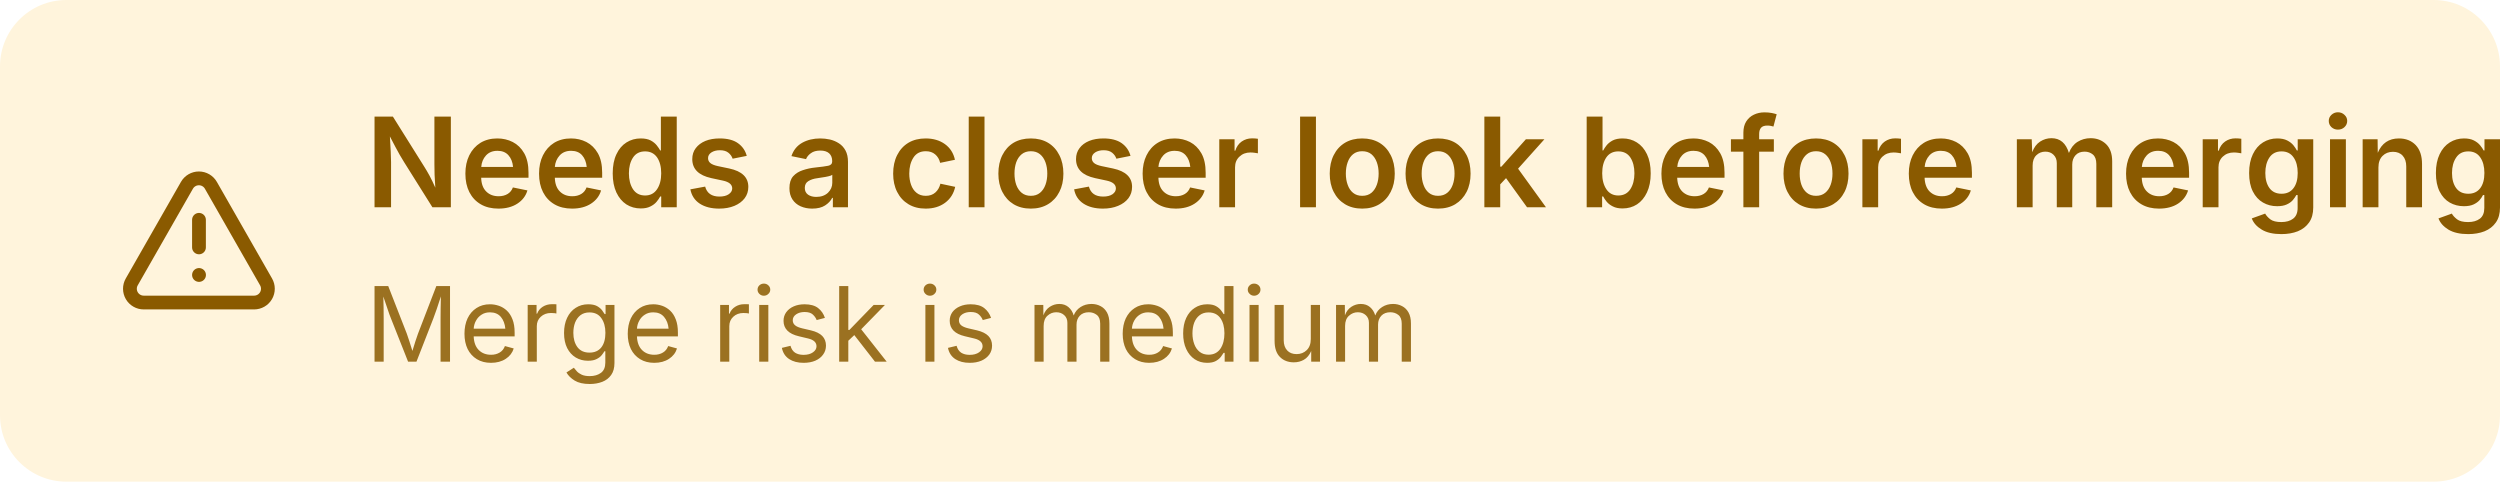
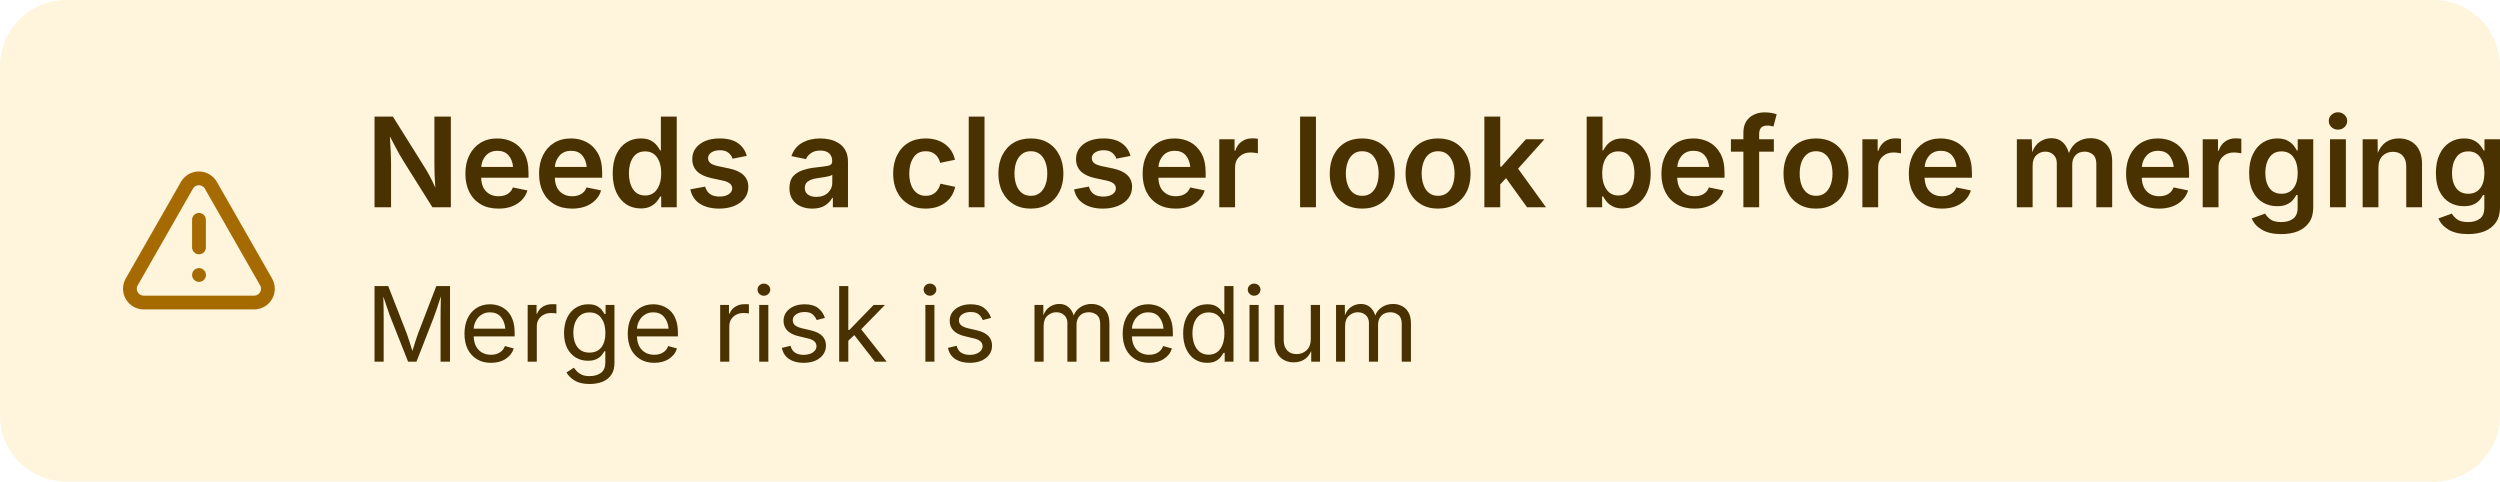
<svg xmlns="http://www.w3.org/2000/svg" width="100%" height="58">
-   <style>.f{fill:#fff4dc}.t{fill:#8a5a00}.i{stroke:#8a5a00}@media (prefers-color-scheme:dark){.f{fill:#33290f}.t{fill:#f0c060}.i{stroke:#f0c060}}</style>
+   <style>.f{fill:#fff4dc}.t{fill:#4a3200}.i{stroke:#a66b00}@media (prefers-color-scheme:dark){.f{fill:#33290f}.t{fill:#fff3d6}.i{stroke:#f0b840}}</style>
  <rect width="100%" height="58" rx="8" class="f" />
  <g transform="translate(14 19.0) scale(0.83)" fill="none" class="i" stroke-width="2" stroke-linecap="round" stroke-linejoin="round">
    <path d="m21.73 18-8-14a2 2 0 0 0-3.48 0l-8 14A2 2 0 0 0 4 21h16a2 2 0 0 0 1.73-3" />
    <path d="M12 9v4" />
    <path d="M12 17h.01" />
  </g>
  <path d="M45.1 34.46V23.54H47.31L51.08 29.56Q51.38 30.03 51.72 30.65Q52.06 31.28 52.42 32.1Q52.36 31.31 52.33 30.54Q52.31 29.77 52.31 29.27V23.54H54.29V34.46H52.07L48.67 29.04Q48.38 28.59 48.13 28.14Q47.87 27.7 47.6 27.17Q47.32 26.64 46.95 25.93Q47 26.94 47.05 27.76Q47.09 28.58 47.09 29.04V34.46ZM60.02 34.62Q58.78 34.62 57.89 34.1Q57 33.58 56.52 32.64Q56.04 31.7 56.04 30.41Q56.04 29.15 56.51 28.2Q56.99 27.24 57.85 26.7Q58.72 26.17 59.89 26.17Q60.89 26.17 61.74 26.6Q62.6 27.04 63.12 27.95Q63.64 28.86 63.64 30.3V30.9H57.94Q57.97 31.99 58.55 32.56Q59.12 33.13 60.04 33.13Q60.67 33.13 61.12 32.86Q61.57 32.59 61.76 32.07L63.51 32.43Q63.22 33.42 62.3 34.02Q61.38 34.62 60.02 34.62ZM57.95 29.6H61.78Q61.7 28.72 61.22 28.19Q60.75 27.66 59.9 27.66Q59.03 27.66 58.52 28.22Q58.01 28.78 57.95 29.6ZM68.89 34.62Q67.65 34.62 66.76 34.1Q65.87 33.58 65.39 32.64Q64.91 31.7 64.91 30.41Q64.91 29.15 65.38 28.2Q65.86 27.24 66.72 26.7Q67.59 26.17 68.76 26.17Q69.76 26.17 70.61 26.6Q71.47 27.04 71.99 27.95Q72.51 28.86 72.51 30.3V30.9H66.81Q66.84 31.99 67.42 32.56Q67.99 33.13 68.91 33.13Q69.54 33.13 69.99 32.86Q70.44 32.59 70.63 32.07L72.38 32.43Q72.09 33.42 71.17 34.02Q70.25 34.62 68.89 34.62ZM66.81 29.6H70.65Q70.56 28.72 70.09 28.19Q69.62 27.66 68.77 27.66Q67.9 27.66 67.39 28.22Q66.88 28.78 66.81 29.6ZM77.16 34.6Q76.19 34.6 75.42 34.11Q74.66 33.61 74.22 32.67Q73.78 31.72 73.78 30.38Q73.78 29.01 74.23 28.07Q74.67 27.13 75.44 26.65Q76.2 26.17 77.15 26.17Q77.88 26.17 78.35 26.41Q78.81 26.66 79.08 27Q79.35 27.34 79.5 27.62H79.58V23.54H81.49V34.46H79.62V33.16H79.5Q79.35 33.45 79.07 33.79Q78.79 34.13 78.32 34.36Q77.86 34.6 77.16 34.6ZM77.68 33.04Q78.61 33.04 79.11 32.3Q79.62 31.56 79.62 30.37Q79.62 29.18 79.12 28.45Q78.61 27.73 77.68 27.73Q76.71 27.73 76.22 28.48Q75.73 29.23 75.73 30.37Q75.73 31.52 76.22 32.28Q76.72 33.04 77.68 33.04ZM86.6 34.62Q85.18 34.62 84.26 34.02Q83.35 33.42 83.13 32.3L84.91 31.97Q85.24 33.17 86.63 33.17Q87.34 33.17 87.75 32.89Q88.17 32.6 88.17 32.19Q88.17 31.49 87.06 31.25L85.66 30.95Q83.36 30.45 83.36 28.66Q83.36 27.89 83.78 27.34Q84.2 26.78 84.94 26.47Q85.68 26.17 86.66 26.17Q88.06 26.17 88.86 26.74Q89.67 27.32 89.92 28.27L88.22 28.61Q88.08 28.19 87.71 27.89Q87.34 27.59 86.69 27.59Q86.08 27.59 85.67 27.85Q85.26 28.12 85.26 28.54Q85.26 28.9 85.53 29.13Q85.8 29.36 86.43 29.5L87.82 29.79Q90.11 30.28 90.11 32Q90.11 32.78 89.67 33.37Q89.22 33.96 88.43 34.29Q87.63 34.62 86.6 34.62ZM97.8 34.62Q97.03 34.62 96.4 34.34Q95.78 34.06 95.42 33.51Q95.06 32.96 95.06 32.16Q95.06 31.23 95.51 30.72Q95.97 30.22 96.68 29.99Q97.39 29.75 98.18 29.67Q99.25 29.56 99.73 29.46Q100.21 29.36 100.21 28.93V28.9Q100.21 28.3 99.84 27.96Q99.47 27.63 98.78 27.63Q98.06 27.63 97.64 27.95Q97.21 28.26 97.06 28.66L95.3 28.3Q95.66 27.22 96.6 26.69Q97.54 26.17 98.77 26.17Q99.35 26.17 99.94 26.3Q100.53 26.44 101.02 26.76Q101.51 27.07 101.81 27.62Q102.11 28.17 102.11 28.99V34.46H100.29V33.33H100.21Q99.94 33.86 99.35 34.24Q98.76 34.62 97.8 34.62ZM98.29 33.21Q99.17 33.21 99.7 32.71Q100.22 32.2 100.22 31.52V30.55Q100.09 30.66 99.75 30.73Q99.42 30.81 99.04 30.86Q98.66 30.92 98.41 30.96Q97.77 31.04 97.34 31.31Q96.91 31.57 96.91 32.13Q96.91 32.66 97.3 32.94Q97.69 33.21 98.29 33.21ZM111.46 34.62Q110.27 34.62 109.39 34.09Q108.51 33.56 108.03 32.61Q107.55 31.67 107.55 30.41Q107.55 29.13 108.03 28.18Q108.51 27.22 109.39 26.69Q110.27 26.17 111.46 26.17Q112.83 26.17 113.78 26.85Q114.73 27.54 114.99 28.74L113.21 29.11Q113.06 28.47 112.61 28.09Q112.17 27.71 111.48 27.71Q110.48 27.71 109.99 28.48Q109.49 29.25 109.49 30.4Q109.49 31.15 109.71 31.76Q109.93 32.37 110.37 32.72Q110.81 33.08 111.48 33.08Q112.18 33.08 112.63 32.68Q113.08 32.28 113.24 31.62L115.02 32Q114.75 33.22 113.8 33.92Q112.85 34.62 111.46 34.62ZM118.55 23.54V34.46H116.65V23.54ZM124.13 34.62Q122.93 34.62 122.05 34.09Q121.18 33.56 120.7 32.61Q120.22 31.67 120.22 30.41Q120.22 29.13 120.7 28.18Q121.18 27.22 122.05 26.69Q122.93 26.17 124.13 26.17Q125.32 26.17 126.2 26.69Q127.08 27.22 127.56 28.18Q128.05 29.13 128.05 30.41Q128.05 31.67 127.56 32.61Q127.08 33.56 126.2 34.09Q125.32 34.62 124.13 34.62ZM124.13 33.08Q124.79 33.08 125.23 32.72Q125.67 32.36 125.89 31.75Q126.11 31.15 126.11 30.4Q126.11 29.64 125.89 29.04Q125.67 28.43 125.23 28.07Q124.79 27.71 124.13 27.71Q123.47 27.71 123.03 28.07Q122.59 28.43 122.37 29.04Q122.16 29.64 122.16 30.4Q122.16 31.15 122.37 31.75Q122.59 32.36 123.03 32.72Q123.47 33.08 124.13 33.08ZM132.81 34.62Q131.39 34.62 130.47 34.02Q129.55 33.42 129.34 32.3L131.12 31.97Q131.44 33.17 132.84 33.17Q133.55 33.17 133.96 32.89Q134.37 32.6 134.37 32.19Q134.37 31.49 133.27 31.25L131.87 30.95Q129.57 30.45 129.57 28.66Q129.57 27.89 129.99 27.34Q130.4 26.78 131.15 26.47Q131.89 26.17 132.87 26.17Q134.26 26.17 135.07 26.74Q135.88 27.32 136.13 28.27L134.43 28.61Q134.29 28.19 133.92 27.89Q133.55 27.59 132.89 27.59Q132.29 27.59 131.88 27.85Q131.47 28.12 131.47 28.54Q131.47 28.9 131.74 29.13Q132.01 29.36 132.64 29.5L134.03 29.79Q136.32 30.28 136.32 32Q136.32 32.78 135.88 33.37Q135.43 33.96 134.63 34.29Q133.84 34.62 132.81 34.62ZM141.57 34.62Q140.33 34.62 139.44 34.1Q138.55 33.58 138.07 32.64Q137.59 31.7 137.59 30.41Q137.59 29.15 138.06 28.2Q138.53 27.24 139.4 26.7Q140.27 26.17 141.44 26.17Q142.44 26.17 143.29 26.6Q144.14 27.04 144.66 27.95Q145.18 28.86 145.18 30.3V30.9H139.49Q139.52 31.99 140.1 32.56Q140.67 33.13 141.59 33.13Q142.22 33.13 142.67 32.86Q143.12 32.59 143.31 32.07L145.06 32.43Q144.77 33.42 143.85 34.02Q142.93 34.62 141.57 34.62ZM139.49 29.6H143.33Q143.24 28.72 142.77 28.19Q142.3 27.66 141.45 27.66Q140.58 27.66 140.07 28.22Q139.56 28.78 139.49 29.6ZM146.82 34.46V26.27H148.66V27.64H148.75Q148.97 26.93 149.52 26.54Q150.07 26.16 150.77 26.16Q151.14 26.16 151.47 26.21V27.96Q151.35 27.93 151.09 27.9Q150.82 27.86 150.57 27.86Q149.77 27.86 149.25 28.36Q148.72 28.85 148.72 29.64V34.46ZM158.46 23.54V34.46H156.55V23.54ZM164.03 34.62Q162.84 34.62 161.96 34.09Q161.08 33.56 160.6 32.61Q160.12 31.67 160.12 30.41Q160.12 29.13 160.6 28.18Q161.08 27.22 161.96 26.69Q162.84 26.17 164.03 26.17Q165.22 26.17 166.1 26.69Q166.98 27.22 167.46 28.18Q167.95 29.13 167.95 30.41Q167.95 31.67 167.46 32.61Q166.98 33.56 166.1 34.09Q165.22 34.62 164.03 34.62ZM164.03 33.08Q164.7 33.08 165.14 32.72Q165.57 32.36 165.79 31.75Q166.01 31.15 166.01 30.4Q166.01 29.64 165.79 29.04Q165.57 28.43 165.14 28.07Q164.7 27.71 164.03 27.71Q163.37 27.71 162.93 28.07Q162.49 28.43 162.28 29.04Q162.06 29.64 162.06 30.4Q162.06 31.15 162.28 31.75Q162.49 32.36 162.93 32.72Q163.37 33.08 164.03 33.08ZM173.16 34.62Q171.97 34.62 171.09 34.09Q170.21 33.56 169.73 32.61Q169.25 31.67 169.25 30.41Q169.25 29.13 169.73 28.18Q170.21 27.22 171.09 26.69Q171.97 26.17 173.16 26.17Q174.36 26.17 175.24 26.69Q176.11 27.22 176.6 28.18Q177.08 29.13 177.08 30.41Q177.08 31.67 176.6 32.61Q176.11 33.56 175.24 34.09Q174.36 34.62 173.16 34.62ZM173.16 33.08Q173.83 33.08 174.27 32.72Q174.71 32.36 174.93 31.75Q175.15 31.15 175.15 30.4Q175.15 29.64 174.93 29.04Q174.71 28.43 174.27 28.07Q173.83 27.71 173.16 27.71Q172.5 27.71 172.06 28.07Q171.62 28.43 171.41 29.04Q171.19 29.64 171.19 30.4Q171.19 31.15 171.41 31.75Q171.62 32.36 172.06 32.72Q172.5 33.08 173.16 33.08ZM178.74 34.46V23.54H180.65V29.57H180.79L183.74 26.27H185.97L182.8 29.81L186.16 34.46H183.88L181.35 30.95L180.65 31.7V34.46ZM195.38 34.6Q194.68 34.6 194.22 34.36Q193.75 34.13 193.47 33.79Q193.19 33.45 193.05 33.16H192.92V34.46H191.06V23.54H192.97V27.62H193.05Q193.19 27.34 193.46 27Q193.73 26.66 194.2 26.41Q194.67 26.17 195.39 26.17Q196.34 26.17 197.1 26.65Q197.87 27.13 198.32 28.07Q198.77 29.01 198.77 30.38Q198.77 31.72 198.32 32.67Q197.88 33.61 197.12 34.11Q196.36 34.6 195.38 34.6ZM194.87 33.04Q195.82 33.04 196.32 32.28Q196.81 31.52 196.81 30.37Q196.81 29.23 196.33 28.48Q195.84 27.73 194.87 27.73Q193.93 27.73 193.43 28.45Q192.93 29.18 192.93 30.37Q192.93 31.56 193.44 32.3Q193.94 33.04 194.87 33.04ZM204.04 34.62Q202.8 34.62 201.91 34.1Q201.02 33.58 200.54 32.64Q200.06 31.7 200.06 30.41Q200.06 29.15 200.54 28.2Q201.01 27.24 201.88 26.7Q202.75 26.17 203.92 26.17Q204.91 26.17 205.77 26.6Q206.62 27.04 207.14 27.95Q207.66 28.86 207.66 30.3V30.9H201.96Q202 31.99 202.57 32.56Q203.15 33.13 204.06 33.13Q204.69 33.13 205.14 32.86Q205.59 32.59 205.78 32.07L207.54 32.43Q207.24 33.42 206.32 34.02Q205.4 34.62 204.04 34.62ZM201.97 29.6H205.81Q205.72 28.72 205.25 28.19Q204.77 27.66 203.92 27.66Q203.05 27.66 202.54 28.22Q202.03 28.78 201.97 29.6ZM213.6 26.27V27.76H211.83V34.46H209.93V27.76H208.43V26.27H209.93V25.48Q209.93 24.67 210.27 24.13Q210.62 23.58 211.19 23.31Q211.77 23.03 212.47 23.03Q212.98 23.03 213.37 23.11Q213.75 23.19 213.94 23.26L213.55 24.74Q213.42 24.7 213.24 24.66Q213.06 24.62 212.82 24.62Q212.29 24.62 212.06 24.88Q211.83 25.15 211.83 25.63V26.27ZM218.68 34.62Q217.48 34.62 216.6 34.09Q215.72 33.56 215.24 32.61Q214.76 31.67 214.76 30.41Q214.76 29.13 215.24 28.18Q215.72 27.22 216.6 26.69Q217.48 26.17 218.68 26.17Q219.87 26.17 220.75 26.69Q221.63 27.22 222.11 28.18Q222.59 29.13 222.59 30.41Q222.59 31.67 222.11 32.61Q221.63 33.56 220.75 34.09Q219.87 34.62 218.68 34.62ZM218.68 33.08Q219.34 33.08 219.78 32.72Q220.22 32.36 220.44 31.75Q220.66 31.15 220.66 30.4Q220.66 29.64 220.44 29.04Q220.22 28.43 219.78 28.07Q219.34 27.71 218.68 27.71Q218.02 27.71 217.58 28.07Q217.14 28.43 216.92 29.04Q216.71 29.64 216.71 30.4Q216.71 31.15 216.92 31.75Q217.14 32.36 217.58 32.72Q218.02 33.08 218.68 33.08ZM224.26 34.46V26.27H226.1V27.64H226.19Q226.41 26.93 226.96 26.54Q227.51 26.16 228.21 26.16Q228.58 26.16 228.91 26.21V27.96Q228.79 27.93 228.53 27.9Q228.26 27.86 228.01 27.86Q227.21 27.86 226.68 28.36Q226.16 28.85 226.16 29.64V34.46ZM233.83 34.62Q232.59 34.62 231.7 34.1Q230.81 33.58 230.33 32.64Q229.85 31.7 229.85 30.41Q229.85 29.15 230.32 28.2Q230.8 27.24 231.66 26.7Q232.53 26.17 233.7 26.17Q234.7 26.17 235.55 26.6Q236.41 27.04 236.93 27.95Q237.45 28.86 237.45 30.3V30.9H231.75Q231.79 31.99 232.36 32.56Q232.94 33.13 233.85 33.13Q234.48 33.13 234.93 32.86Q235.38 32.59 235.57 32.07L237.32 32.43Q237.03 33.42 236.11 34.02Q235.19 34.62 233.83 34.62ZM231.76 29.6H235.59Q235.51 28.72 235.03 28.19Q234.56 27.66 233.71 27.66Q232.84 27.66 232.33 28.22Q231.82 28.78 231.76 29.6ZM242.86 34.46V26.27H244.65L244.71 27.83Q245.03 26.96 245.66 26.55Q246.29 26.14 247.03 26.14Q248.59 26.14 249.13 27.92Q249.46 27.03 250.17 26.58Q250.88 26.14 251.74 26.14Q252.85 26.14 253.6 26.85Q254.34 27.57 254.34 28.93V34.46H252.43V29.23Q252.43 28.47 252.02 28.11Q251.6 27.76 251.02 27.76Q250.32 27.76 249.93 28.19Q249.53 28.63 249.53 29.31V34.46H247.67V29.14Q247.67 28.52 247.28 28.14Q246.9 27.76 246.29 27.76Q245.66 27.76 245.21 28.19Q244.76 28.62 244.76 29.44V34.46ZM259.98 34.62Q258.75 34.62 257.86 34.1Q256.97 33.58 256.49 32.64Q256.01 31.7 256.01 30.41Q256.01 29.15 256.48 28.2Q256.95 27.24 257.82 26.7Q258.69 26.17 259.86 26.17Q260.86 26.17 261.71 26.6Q262.56 27.04 263.08 27.95Q263.6 28.86 263.6 30.3V30.9H257.9Q257.94 31.99 258.52 32.56Q259.09 33.13 260.01 33.13Q260.64 33.13 261.09 32.86Q261.54 32.59 261.73 32.07L263.48 32.43Q263.18 33.42 262.27 34.02Q261.35 34.62 259.98 34.62ZM257.91 29.6H261.75Q261.66 28.72 261.19 28.19Q260.72 27.66 259.87 27.66Q259 27.66 258.49 28.22Q257.98 28.78 257.91 29.6ZM265.24 34.46V26.27H267.08V27.64H267.17Q267.39 26.93 267.94 26.54Q268.49 26.16 269.19 26.16Q269.56 26.16 269.89 26.21V27.96Q269.77 27.93 269.51 27.9Q269.24 27.86 268.99 27.86Q268.19 27.86 267.66 28.36Q267.14 28.85 267.14 29.64V34.46ZM274.72 37.69Q273.24 37.69 272.35 37.15Q271.45 36.61 271.15 35.8L272.76 35.22Q272.95 35.57 273.38 35.91Q273.82 36.24 274.71 36.24Q275.6 36.24 276.13 35.83Q276.67 35.42 276.67 34.54V32.99H276.51Q276.36 33.28 276.09 33.6Q275.82 33.91 275.36 34.12Q274.91 34.33 274.2 34.33Q273.26 34.33 272.5 33.89Q271.73 33.45 271.28 32.56Q270.83 31.67 270.83 30.34Q270.83 29 271.28 28.07Q271.73 27.13 272.5 26.65Q273.27 26.17 274.21 26.17Q274.94 26.17 275.41 26.41Q275.88 26.65 276.16 26.99Q276.43 27.33 276.58 27.62H276.68V26.27H278.55V34.48Q278.55 35.58 278.05 36.29Q277.55 37 276.69 37.35Q275.83 37.69 274.72 37.69ZM274.73 32.83Q275.67 32.83 276.17 32.16Q276.68 31.5 276.68 30.33Q276.68 29.16 276.18 28.45Q275.68 27.73 274.73 27.73Q273.77 27.73 273.27 28.47Q272.78 29.21 272.78 30.33Q272.78 31.46 273.28 32.15Q273.78 32.83 274.73 32.83ZM280.57 34.46V26.27H282.48V34.46ZM281.52 25.11Q281.07 25.11 280.74 24.81Q280.42 24.5 280.42 24.06Q280.42 23.63 280.74 23.33Q281.07 23.02 281.52 23.02Q281.99 23.02 282.31 23.33Q282.64 23.63 282.64 24.06Q282.64 24.5 282.31 24.81Q281.99 25.11 281.52 25.11ZM286.4 29.66V34.46H284.5V26.27H286.3L286.32 27.9Q287.05 26.17 288.86 26.17Q290.12 26.17 290.89 26.97Q291.65 27.78 291.65 29.25V34.46H289.75V29.54Q289.75 28.72 289.32 28.25Q288.9 27.78 288.15 27.78Q287.39 27.78 286.9 28.27Q286.4 28.77 286.4 29.66ZM297.21 37.69Q295.73 37.69 294.83 37.15Q293.94 36.61 293.63 35.8L295.24 35.22Q295.43 35.57 295.87 35.91Q296.3 36.24 297.2 36.24Q298.08 36.24 298.62 35.83Q299.15 35.42 299.15 34.54V32.99H298.99Q298.85 33.28 298.58 33.6Q298.3 33.91 297.85 34.12Q297.4 34.33 296.69 34.33Q295.75 34.33 294.98 33.89Q294.22 33.45 293.77 32.56Q293.32 31.67 293.32 30.34Q293.32 29 293.77 28.07Q294.22 27.13 294.99 26.65Q295.76 26.17 296.7 26.17Q297.43 26.17 297.89 26.41Q298.36 26.65 298.64 26.99Q298.92 27.33 299.07 27.62H299.17V26.27H301.04V34.48Q301.04 35.58 300.54 36.29Q300.04 37 299.18 37.35Q298.31 37.69 297.21 37.69ZM297.22 32.83Q298.15 32.83 298.66 32.16Q299.16 31.5 299.16 30.33Q299.16 29.16 298.66 28.45Q298.17 27.73 297.22 27.73Q296.25 27.73 295.76 28.47Q295.26 29.21 295.26 30.33Q295.26 31.46 295.76 32.15Q296.26 32.83 297.22 32.83Z" class="t" transform="translate(0 -9.5)" />
-   <path d="M45.1 33.55V24.45H46.75L48.99 30.19Q49.11 30.52 49.3 31.11Q49.49 31.7 49.66 32.26Q49.82 31.72 50.01 31.13Q50.2 30.53 50.33 30.19L52.54 24.45H54.19V33.55H53.05V28.35Q53.05 27.85 53.06 27.13Q53.08 26.4 53.09 25.69Q52.84 26.47 52.59 27.21Q52.34 27.95 52.18 28.35L50.15 33.55H49.14L47.08 28.35Q46.92 27.97 46.68 27.24Q46.43 26.51 46.16 25.71Q46.17 26.36 46.19 27.09Q46.2 27.83 46.2 28.35V33.55ZM59.12 33.69Q58.14 33.69 57.42 33.25Q56.7 32.81 56.31 32.03Q55.93 31.24 55.93 30.19Q55.93 29.14 56.3 28.34Q56.68 27.54 57.38 27.09Q58.07 26.64 59 26.64Q59.54 26.64 60.07 26.82Q60.6 27 61.03 27.4Q61.46 27.8 61.71 28.45Q61.97 29.1 61.97 30.05V30.51H57.04Q57.08 31.58 57.65 32.15Q58.22 32.72 59.13 32.72Q59.73 32.72 60.17 32.45Q60.61 32.19 60.8 31.67L61.86 31.96Q61.62 32.74 60.9 33.21Q60.17 33.69 59.12 33.69ZM57.04 29.58H60.85Q60.77 28.71 60.31 28.16Q59.84 27.61 59 27.61Q58.41 27.61 57.99 27.89Q57.56 28.16 57.32 28.61Q57.07 29.05 57.04 29.58ZM63.54 33.55V26.72H64.61V27.77H64.68Q64.87 27.25 65.35 26.94Q65.84 26.63 66.45 26.63Q66.57 26.63 66.74 26.63Q66.91 26.64 67 26.64V27.75Q66.96 27.74 66.76 27.71Q66.56 27.69 66.34 27.69Q65.61 27.69 65.12 28.14Q64.64 28.58 64.64 29.27V33.55ZM71.01 36.24Q69.88 36.24 69.2 35.83Q68.52 35.41 68.21 34.85L69.1 34.28Q69.24 34.47 69.46 34.71Q69.68 34.95 70.05 35.12Q70.42 35.29 71.01 35.29Q71.83 35.29 72.36 34.9Q72.89 34.51 72.89 33.66V32.3H72.78Q72.67 32.49 72.46 32.76Q72.25 33.03 71.85 33.23Q71.46 33.44 70.8 33.44Q69.98 33.44 69.33 33.05Q68.68 32.66 68.3 31.92Q67.92 31.17 67.92 30.1Q67.92 29.05 68.29 28.27Q68.66 27.49 69.32 27.07Q69.98 26.64 70.82 26.64Q71.48 26.64 71.88 26.85Q72.27 27.07 72.49 27.35Q72.7 27.63 72.81 27.82H72.92V26.72H73.99V33.72Q73.99 34.6 73.59 35.16Q73.19 35.72 72.52 35.98Q71.84 36.24 71.01 36.24ZM70.98 32.46Q71.91 32.46 72.41 31.83Q72.9 31.2 72.9 30.08Q72.9 28.99 72.41 28.31Q71.93 27.62 70.98 27.62Q70.34 27.62 69.9 27.95Q69.47 28.29 69.25 28.84Q69.04 29.4 69.04 30.08Q69.04 31.13 69.53 31.8Q70.03 32.46 70.98 32.46ZM78.78 33.69Q77.8 33.69 77.08 33.25Q76.36 32.81 75.97 32.03Q75.59 31.24 75.59 30.19Q75.59 29.14 75.96 28.34Q76.34 27.54 77.04 27.09Q77.73 26.64 78.66 26.64Q79.2 26.64 79.73 26.82Q80.25 27 80.69 27.4Q81.12 27.8 81.37 28.45Q81.63 29.1 81.63 30.05V30.51H76.7Q76.74 31.58 77.31 32.15Q77.88 32.72 78.79 32.72Q79.39 32.72 79.83 32.45Q80.27 32.19 80.46 31.67L81.52 31.96Q81.28 32.74 80.56 33.21Q79.83 33.69 78.78 33.69ZM76.7 29.58H80.51Q80.43 28.71 79.96 28.16Q79.5 27.61 78.66 27.61Q78.07 27.61 77.65 27.89Q77.22 28.16 76.98 28.61Q76.73 29.05 76.7 29.58ZM86.72 33.55V26.72H87.78V27.77H87.85Q88.04 27.25 88.53 26.94Q89.01 26.63 89.62 26.63Q89.75 26.63 89.91 26.63Q90.08 26.64 90.18 26.64V27.75Q90.13 27.74 89.94 27.71Q89.74 27.69 89.52 27.69Q88.78 27.69 88.3 28.14Q87.82 28.58 87.82 29.27V33.55ZM91.42 33.55V26.72H92.52V33.55ZM91.98 25.61Q91.67 25.61 91.44 25.39Q91.22 25.18 91.22 24.88Q91.22 24.57 91.44 24.36Q91.67 24.15 91.98 24.15Q92.3 24.15 92.52 24.36Q92.75 24.57 92.75 24.88Q92.75 25.18 92.52 25.39Q92.3 25.61 91.98 25.61ZM96.77 33.69Q95.72 33.69 95.03 33.24Q94.33 32.78 94.15 31.89L95.19 31.64Q95.34 32.2 95.74 32.47Q96.15 32.73 96.76 32.73Q97.47 32.73 97.9 32.42Q98.32 32.12 98.32 31.7Q98.32 31 97.32 30.76L96.19 30.49Q94.35 30.06 94.35 28.63Q94.35 28.04 94.68 27.59Q95.01 27.14 95.58 26.89Q96.15 26.64 96.88 26.64Q97.94 26.64 98.52 27.1Q99.1 27.56 99.33 28.28L98.34 28.54Q98.2 28.17 97.87 27.87Q97.55 27.57 96.89 27.57Q96.28 27.57 95.87 27.85Q95.46 28.13 95.46 28.56Q95.46 28.94 95.74 29.17Q96.01 29.4 96.61 29.54L97.64 29.78Q98.57 30 99.02 30.46Q99.46 30.92 99.46 31.62Q99.46 32.22 99.12 32.69Q98.79 33.16 98.18 33.43Q97.57 33.69 96.77 33.69ZM101.05 33.55V24.45H102.15V29.73H102.28L105.2 26.72H106.56L103.7 29.65L106.77 33.55H105.36L102.87 30.35L102.15 31.03V33.55ZM111.43 33.55V26.72H112.52V33.55ZM111.98 25.61Q111.67 25.61 111.44 25.39Q111.22 25.18 111.22 24.88Q111.22 24.57 111.44 24.36Q111.67 24.15 111.98 24.15Q112.3 24.15 112.52 24.36Q112.75 24.57 112.75 24.88Q112.75 25.18 112.52 25.39Q112.3 25.61 111.98 25.61ZM116.77 33.69Q115.72 33.69 115.03 33.24Q114.33 32.78 114.15 31.89L115.19 31.64Q115.34 32.2 115.74 32.47Q116.15 32.73 116.76 32.73Q117.47 32.73 117.9 32.42Q118.32 32.12 118.32 31.7Q118.32 31 117.32 30.76L116.19 30.49Q114.36 30.06 114.36 28.63Q114.36 28.04 114.68 27.59Q115.01 27.14 115.59 26.89Q116.16 26.64 116.88 26.64Q117.94 26.64 118.52 27.1Q119.1 27.56 119.34 28.28L118.34 28.54Q118.2 28.17 117.87 27.87Q117.55 27.57 116.89 27.57Q116.28 27.57 115.87 27.85Q115.47 28.13 115.47 28.56Q115.47 28.94 115.74 29.17Q116.02 29.4 116.61 29.54L117.65 29.78Q118.57 30 119.02 30.46Q119.46 30.92 119.46 31.62Q119.46 32.22 119.13 32.69Q118.79 33.16 118.18 33.43Q117.57 33.69 116.77 33.69ZM124.57 33.55V26.72H125.63L125.64 27.97Q125.89 27.28 126.42 26.94Q126.95 26.6 127.55 26.6Q128.22 26.6 128.66 26.98Q129.11 27.36 129.29 27.99Q129.53 27.35 130.12 26.97Q130.7 26.6 131.44 26.6Q132.03 26.6 132.52 26.86Q133.01 27.11 133.3 27.63Q133.59 28.15 133.59 28.95V33.55H132.48V28.98Q132.48 28.24 132.07 27.92Q131.66 27.6 131.11 27.6Q130.42 27.6 130.02 28.02Q129.63 28.44 129.63 29.09V33.55H128.53V28.87Q128.53 28.3 128.15 27.95Q127.77 27.6 127.19 27.6Q126.59 27.6 126.13 28.02Q125.67 28.43 125.67 29.25V33.55ZM138.38 33.69Q137.4 33.69 136.68 33.25Q135.96 32.81 135.57 32.03Q135.19 31.24 135.19 30.19Q135.19 29.14 135.56 28.34Q135.94 27.54 136.64 27.09Q137.33 26.64 138.26 26.64Q138.8 26.64 139.33 26.82Q139.86 27 140.29 27.4Q140.72 27.8 140.97 28.45Q141.23 29.1 141.23 30.05V30.51H136.3Q136.34 31.58 136.91 32.15Q137.48 32.72 138.39 32.72Q139 32.72 139.43 32.45Q139.87 32.19 140.06 31.67L141.12 31.96Q140.88 32.74 140.16 33.21Q139.43 33.69 138.38 33.69ZM136.3 29.58H140.11Q140.03 28.71 139.57 28.16Q139.1 27.61 138.26 27.61Q137.67 27.61 137.25 27.89Q136.82 28.16 136.58 28.61Q136.33 29.05 136.3 29.58ZM145.36 33.69Q144.51 33.69 143.86 33.26Q143.21 32.83 142.84 32.03Q142.47 31.24 142.47 30.15Q142.47 29.07 142.84 28.28Q143.21 27.49 143.87 27.07Q144.52 26.64 145.37 26.64Q146.03 26.64 146.42 26.86Q146.81 27.08 147.02 27.36Q147.23 27.63 147.34 27.82H147.43V24.45H148.53V33.55H147.47V32.49H147.34Q147.23 32.68 147.02 32.96Q146.8 33.25 146.41 33.47Q146.01 33.69 145.36 33.69ZM145.53 32.71Q146.45 32.71 146.95 32Q147.44 31.28 147.44 30.14Q147.44 29.01 146.96 28.32Q146.47 27.62 145.53 27.62Q144.88 27.62 144.45 27.96Q144.02 28.29 143.8 28.86Q143.59 29.43 143.59 30.14Q143.59 30.86 143.81 31.44Q144.02 32.02 144.46 32.37Q144.89 32.71 145.53 32.71ZM150.46 33.55V26.72H151.56V33.55ZM151.01 25.61Q150.7 25.61 150.48 25.39Q150.25 25.18 150.25 24.88Q150.25 24.57 150.48 24.36Q150.7 24.15 151.01 24.15Q151.33 24.15 151.56 24.36Q151.78 24.57 151.78 24.88Q151.78 25.18 151.56 25.39Q151.33 25.61 151.01 25.61ZM155.8 33.63Q154.77 33.63 154.13 32.99Q153.48 32.35 153.48 31.06V26.72H154.58V30.97Q154.58 31.75 155 32.2Q155.41 32.64 156.13 32.64Q156.86 32.64 157.35 32.16Q157.84 31.69 157.84 30.81V26.72H158.95V33.55H157.89V32.27Q157.55 33.02 157.01 33.32Q156.47 33.63 155.8 33.63ZM160.88 33.55V26.72H161.94L161.95 27.97Q162.2 27.28 162.73 26.94Q163.26 26.6 163.86 26.6Q164.53 26.6 164.97 26.98Q165.42 27.36 165.6 27.99Q165.84 27.35 166.43 26.97Q167.01 26.6 167.75 26.6Q168.34 26.6 168.83 26.86Q169.32 27.11 169.61 27.63Q169.9 28.15 169.9 28.95V33.55H168.79V28.98Q168.79 28.24 168.38 27.92Q167.97 27.6 167.42 27.6Q166.73 27.6 166.33 28.02Q165.94 28.44 165.94 29.09V33.55H164.84V28.87Q164.84 28.3 164.46 27.95Q164.08 27.6 163.5 27.6Q162.9 27.6 162.44 28.02Q161.97 28.43 161.97 29.25V33.55Z" class="t" opacity="0.85" transform="translate(0 10)" />
+   <path d="M45.1 33.55V24.45H46.75L48.99 30.19Q49.11 30.52 49.3 31.11Q49.49 31.7 49.66 32.26Q49.82 31.72 50.01 31.13Q50.2 30.53 50.33 30.19L52.54 24.45H54.19V33.55H53.05V28.35Q53.05 27.85 53.06 27.13Q53.08 26.4 53.09 25.69Q52.84 26.47 52.59 27.21Q52.34 27.95 52.18 28.35L50.15 33.55H49.14L47.08 28.35Q46.92 27.97 46.68 27.24Q46.43 26.51 46.16 25.71Q46.17 26.36 46.19 27.09Q46.2 27.83 46.2 28.35V33.55ZM59.12 33.69Q58.14 33.69 57.42 33.25Q56.7 32.81 56.31 32.03Q55.93 31.24 55.93 30.19Q55.93 29.14 56.3 28.34Q56.68 27.54 57.38 27.09Q58.07 26.64 59 26.64Q59.54 26.64 60.07 26.82Q60.6 27 61.03 27.4Q61.46 27.8 61.71 28.45Q61.97 29.1 61.97 30.05V30.51H57.04Q57.08 31.58 57.65 32.15Q58.22 32.72 59.13 32.72Q59.73 32.72 60.17 32.45Q60.61 32.19 60.8 31.67L61.86 31.96Q61.62 32.74 60.9 33.21Q60.17 33.69 59.12 33.69ZM57.04 29.58H60.85Q60.77 28.71 60.31 28.16Q59.84 27.61 59 27.61Q58.41 27.61 57.99 27.89Q57.56 28.16 57.32 28.61Q57.07 29.05 57.04 29.58ZM63.54 33.55V26.72H64.61V27.77H64.68Q64.87 27.25 65.35 26.94Q65.84 26.63 66.45 26.63Q66.57 26.63 66.74 26.63Q66.91 26.64 67 26.64V27.75Q66.96 27.74 66.76 27.71Q66.56 27.69 66.34 27.69Q65.61 27.69 65.12 28.14Q64.64 28.58 64.64 29.27V33.55ZM71.01 36.24Q69.88 36.24 69.2 35.83Q68.52 35.41 68.21 34.85L69.1 34.28Q69.24 34.47 69.46 34.71Q69.68 34.95 70.05 35.12Q70.42 35.29 71.01 35.29Q71.83 35.29 72.36 34.9Q72.89 34.51 72.89 33.66V32.3H72.78Q72.67 32.49 72.46 32.76Q72.25 33.03 71.85 33.23Q71.46 33.44 70.8 33.44Q69.98 33.44 69.33 33.05Q68.68 32.66 68.3 31.92Q67.92 31.17 67.92 30.1Q67.92 29.05 68.29 28.27Q68.66 27.49 69.32 27.07Q69.98 26.64 70.82 26.64Q71.48 26.64 71.88 26.85Q72.27 27.07 72.49 27.35Q72.7 27.63 72.81 27.82H72.92V26.72H73.99V33.72Q73.99 34.6 73.59 35.16Q73.19 35.72 72.52 35.98Q71.84 36.24 71.01 36.24ZM70.98 32.46Q71.91 32.46 72.41 31.83Q72.9 31.2 72.9 30.08Q72.9 28.99 72.41 28.31Q71.93 27.62 70.98 27.62Q70.34 27.62 69.9 27.95Q69.47 28.29 69.25 28.84Q69.04 29.4 69.04 30.08Q69.04 31.13 69.53 31.8Q70.03 32.46 70.98 32.46ZM78.78 33.69Q77.8 33.69 77.08 33.25Q76.36 32.81 75.97 32.03Q75.59 31.24 75.59 30.19Q75.59 29.14 75.96 28.34Q76.34 27.54 77.04 27.09Q77.73 26.64 78.66 26.64Q79.2 26.64 79.73 26.82Q80.25 27 80.69 27.4Q81.12 27.8 81.37 28.45Q81.63 29.1 81.63 30.05V30.51H76.7Q76.74 31.58 77.31 32.15Q77.88 32.72 78.79 32.72Q79.39 32.72 79.83 32.45Q80.27 32.19 80.46 31.67L81.52 31.96Q81.28 32.74 80.56 33.21Q79.83 33.69 78.78 33.69ZM76.7 29.58H80.51Q80.43 28.71 79.96 28.16Q79.5 27.61 78.66 27.61Q78.07 27.61 77.65 27.89Q77.22 28.16 76.98 28.61Q76.73 29.05 76.7 29.58ZM86.72 33.55V26.72H87.78V27.77H87.85Q88.04 27.25 88.53 26.94Q89.01 26.63 89.62 26.63Q89.75 26.63 89.91 26.63Q90.08 26.64 90.18 26.64V27.75Q90.13 27.74 89.94 27.71Q89.74 27.69 89.52 27.69Q88.78 27.69 88.3 28.14Q87.82 28.58 87.82 29.27V33.55ZM91.42 33.55V26.72H92.52V33.55ZM91.98 25.61Q91.67 25.61 91.44 25.39Q91.22 25.18 91.22 24.88Q91.22 24.57 91.44 24.36Q91.67 24.15 91.98 24.15Q92.3 24.15 92.52 24.36Q92.75 24.57 92.75 24.88Q92.75 25.18 92.52 25.39Q92.3 25.61 91.98 25.61ZM96.77 33.69Q95.72 33.69 95.03 33.24Q94.33 32.78 94.15 31.89L95.19 31.64Q95.34 32.2 95.74 32.47Q96.15 32.73 96.76 32.73Q97.47 32.73 97.9 32.42Q98.32 32.12 98.32 31.7Q98.32 31 97.32 30.76L96.19 30.49Q94.35 30.06 94.35 28.63Q94.35 28.04 94.68 27.59Q95.01 27.14 95.58 26.89Q96.15 26.64 96.88 26.64Q97.94 26.64 98.52 27.1Q99.1 27.56 99.33 28.28L98.34 28.54Q98.2 28.17 97.87 27.87Q97.55 27.57 96.89 27.57Q96.28 27.57 95.87 27.85Q95.46 28.13 95.46 28.56Q95.46 28.94 95.74 29.17Q96.01 29.4 96.61 29.54L97.64 29.78Q98.57 30 99.02 30.46Q99.46 30.92 99.46 31.62Q99.46 32.22 99.12 32.69Q98.79 33.16 98.18 33.43Q97.57 33.69 96.77 33.69ZM101.05 33.55V24.45H102.15V29.73H102.28L105.2 26.72H106.56L103.7 29.65L106.77 33.55H105.36L102.87 30.35L102.15 31.03V33.55ZM111.43 33.55V26.72H112.52V33.55ZM111.98 25.61Q111.67 25.61 111.44 25.39Q111.22 25.18 111.22 24.88Q111.22 24.57 111.44 24.36Q111.67 24.15 111.98 24.15Q112.3 24.15 112.52 24.36Q112.75 24.57 112.75 24.88Q112.75 25.18 112.52 25.39Q112.3 25.61 111.98 25.61ZM116.77 33.69Q115.72 33.69 115.03 33.24Q114.33 32.78 114.15 31.89L115.19 31.64Q115.34 32.2 115.74 32.47Q116.15 32.73 116.76 32.73Q117.47 32.73 117.9 32.42Q118.32 32.12 118.32 31.7Q118.32 31 117.32 30.76L116.19 30.49Q114.36 30.06 114.36 28.63Q114.36 28.04 114.68 27.59Q115.01 27.14 115.59 26.89Q116.16 26.64 116.88 26.64Q117.94 26.64 118.52 27.1Q119.1 27.56 119.34 28.28L118.34 28.54Q118.2 28.17 117.87 27.87Q117.55 27.57 116.89 27.57Q116.28 27.57 115.87 27.85Q115.47 28.13 115.47 28.56Q115.47 28.94 115.74 29.17Q116.02 29.4 116.61 29.54L117.65 29.78Q118.57 30 119.02 30.46Q119.46 30.92 119.46 31.62Q119.46 32.22 119.13 32.69Q118.79 33.16 118.18 33.43Q117.57 33.69 116.77 33.69ZM124.57 33.55V26.72H125.63L125.64 27.97Q125.89 27.28 126.42 26.94Q126.95 26.6 127.55 26.6Q128.22 26.6 128.66 26.98Q129.11 27.36 129.29 27.99Q129.53 27.35 130.12 26.97Q130.7 26.6 131.44 26.6Q132.03 26.6 132.52 26.86Q133.01 27.11 133.3 27.63Q133.59 28.15 133.59 28.95V33.55H132.48V28.98Q132.48 28.24 132.07 27.92Q131.66 27.6 131.11 27.6Q130.42 27.6 130.02 28.02Q129.63 28.44 129.63 29.09V33.55H128.53V28.87Q128.53 28.3 128.15 27.95Q127.77 27.6 127.19 27.6Q126.59 27.6 126.13 28.02Q125.67 28.43 125.67 29.25V33.55ZM138.38 33.69Q137.4 33.69 136.68 33.25Q135.96 32.81 135.57 32.03Q135.19 31.24 135.19 30.19Q135.19 29.14 135.56 28.34Q135.94 27.54 136.64 27.09Q137.33 26.64 138.26 26.64Q138.8 26.64 139.33 26.82Q139.86 27 140.29 27.4Q140.72 27.8 140.97 28.45Q141.23 29.1 141.23 30.05V30.51H136.3Q136.34 31.58 136.91 32.15Q137.48 32.72 138.39 32.72Q139 32.72 139.43 32.45Q139.87 32.19 140.06 31.67L141.12 31.96Q140.88 32.74 140.16 33.21Q139.43 33.69 138.38 33.69ZM136.3 29.58H140.11Q140.03 28.71 139.57 28.16Q139.1 27.61 138.26 27.61Q137.67 27.61 137.25 27.89Q136.82 28.16 136.58 28.61Q136.33 29.05 136.3 29.58ZM145.36 33.69Q144.51 33.69 143.86 33.26Q143.21 32.83 142.84 32.03Q142.47 31.24 142.47 30.15Q142.47 29.07 142.84 28.28Q143.21 27.49 143.87 27.07Q144.52 26.64 145.37 26.64Q146.03 26.64 146.42 26.86Q146.81 27.08 147.02 27.36Q147.23 27.63 147.34 27.82H147.43V24.45H148.53V33.55H147.47V32.49H147.34Q147.23 32.68 147.02 32.96Q146.8 33.25 146.41 33.47Q146.01 33.69 145.36 33.69ZM145.53 32.71Q146.45 32.71 146.95 32Q147.44 31.28 147.44 30.14Q147.44 29.01 146.96 28.32Q146.47 27.62 145.53 27.62Q144.88 27.62 144.45 27.96Q144.02 28.29 143.8 28.86Q143.59 29.43 143.59 30.14Q143.59 30.86 143.81 31.44Q144.02 32.02 144.46 32.37Q144.89 32.71 145.53 32.71ZM150.46 33.55V26.72H151.56V33.55ZM151.01 25.61Q150.7 25.61 150.48 25.39Q150.25 25.18 150.25 24.88Q150.25 24.57 150.48 24.36Q150.7 24.15 151.01 24.15Q151.33 24.15 151.56 24.36Q151.78 24.57 151.78 24.88Q151.78 25.18 151.56 25.39Q151.33 25.61 151.01 25.61ZM155.8 33.63Q154.77 33.63 154.13 32.99Q153.48 32.35 153.48 31.06V26.72H154.58V30.97Q154.58 31.75 155 32.2Q155.41 32.64 156.13 32.64Q156.86 32.64 157.35 32.16Q157.84 31.69 157.84 30.81V26.72H158.95V33.55H157.89V32.27Q157.55 33.02 157.01 33.32Q156.47 33.63 155.8 33.63ZM160.88 33.55V26.72H161.94L161.95 27.97Q162.2 27.28 162.73 26.94Q163.26 26.6 163.86 26.6Q164.53 26.6 164.97 26.98Q165.42 27.36 165.6 27.99Q165.84 27.35 166.43 26.97Q167.01 26.6 167.75 26.6Q168.34 26.6 168.83 26.86Q169.32 27.11 169.61 27.63Q169.9 28.15 169.9 28.95V33.55H168.79V28.98Q168.79 28.24 168.38 27.92Q167.97 27.6 167.42 27.6Q166.73 27.6 166.33 28.02Q165.94 28.44 165.94 29.09V33.55H164.84V28.87Q164.84 28.3 164.46 27.95Q164.08 27.6 163.5 27.6Q162.9 27.6 162.44 28.02Q161.97 28.43 161.97 29.25V33.55Z" class="t" transform="translate(0 10)" />
</svg>
